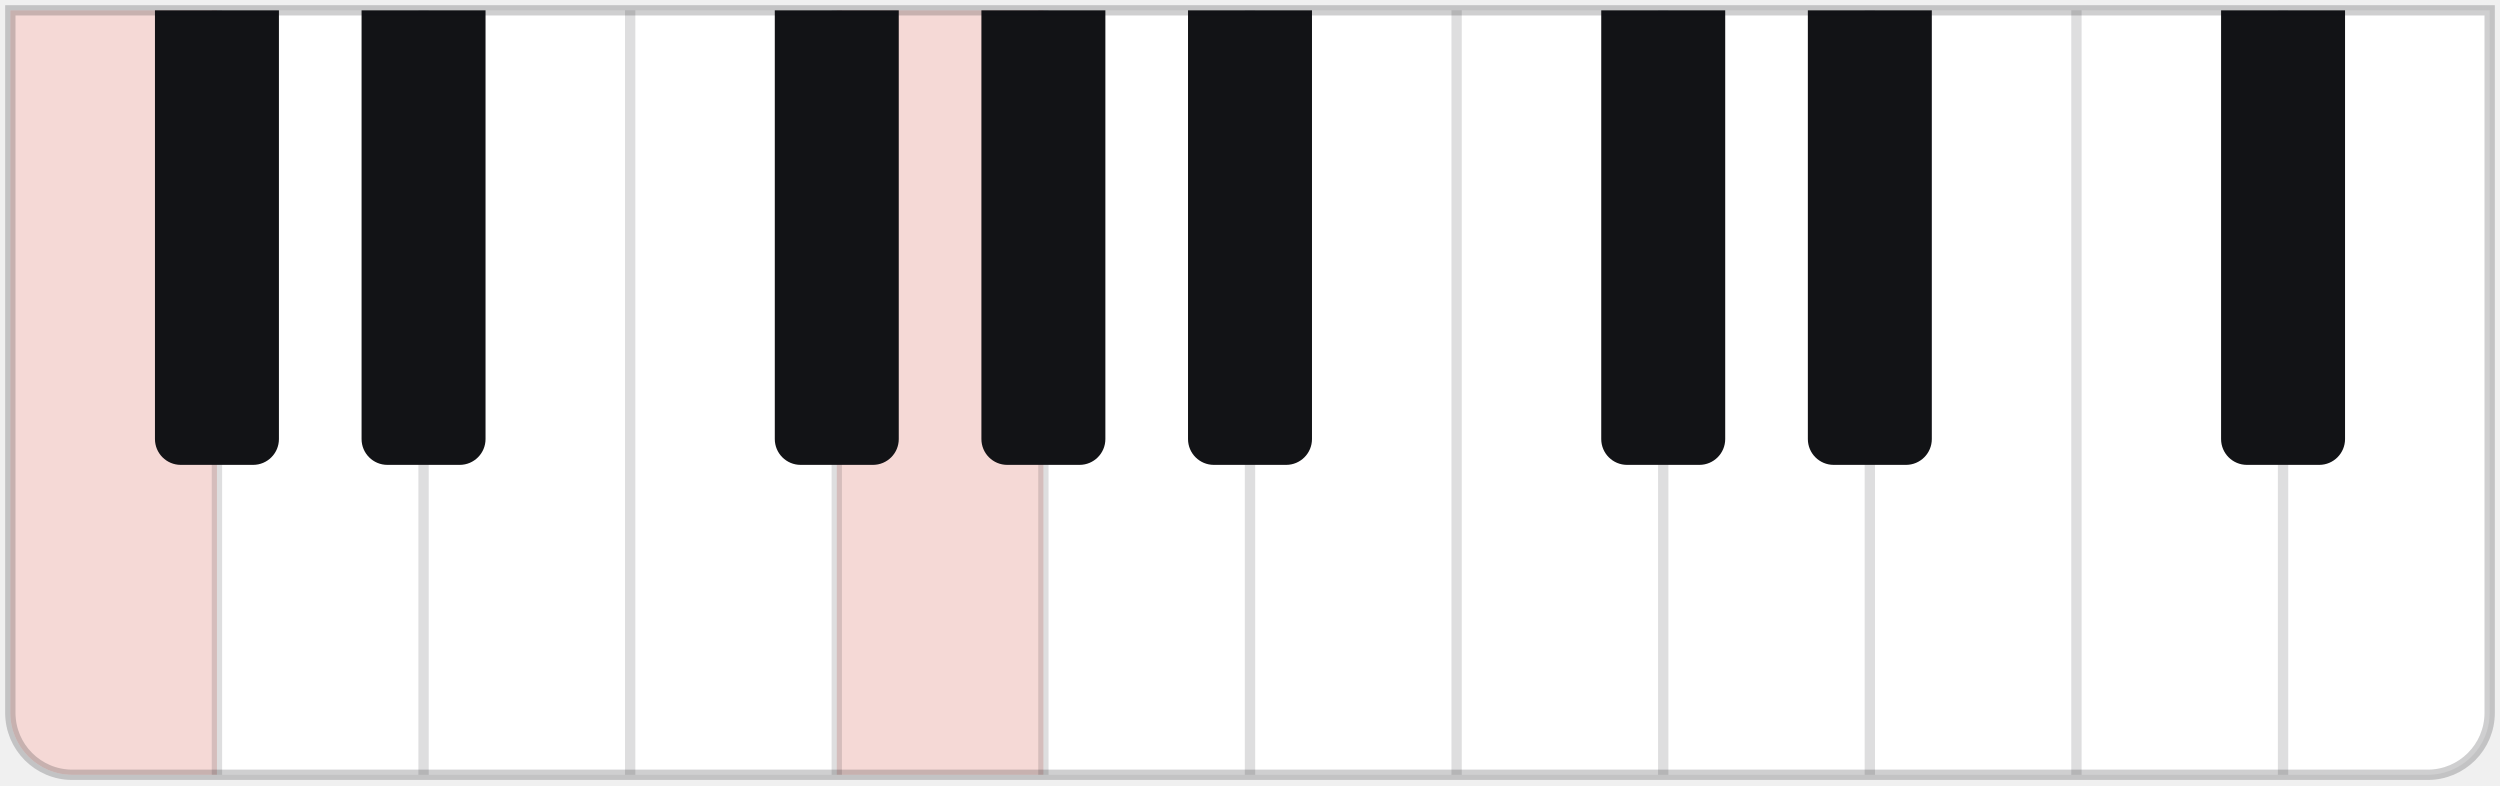
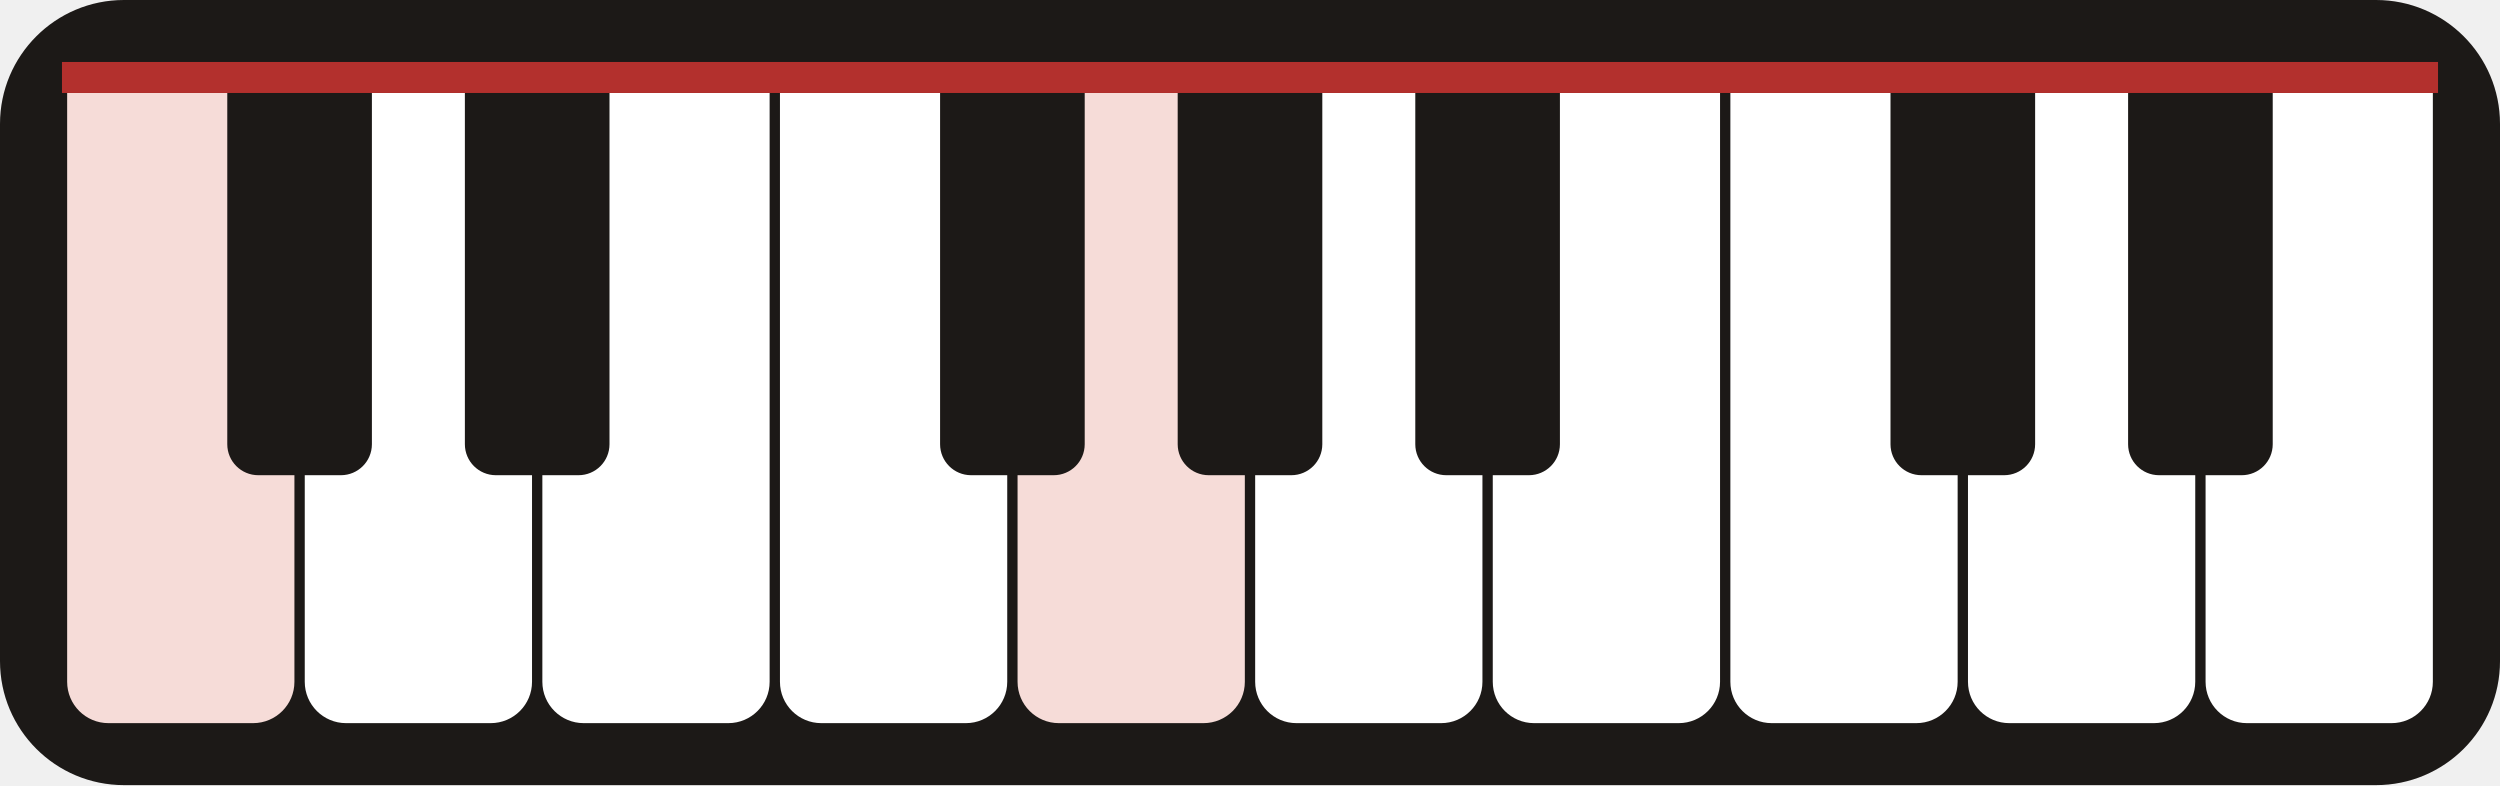
- <svg xmlns="http://www.w3.org/2000/svg" viewBox="-1 -1 242 76" width="242" height="76" role="img" aria-label="A fifth, C to G, on the keyboard">
-   <clipPath id="k">
-     <path d="M0 0H240V68a6 6 0 0 1-6 6H6a6 6 0 0 1-6-6Z" />
-   </clipPath>
-   <g clip-path="url(#k)">
-     <path fill="#ffffff" d="M0 0h240v74H0z" />
-     <path fill="#f5d9d6" d="M0 0h20v74h-20zM80 0h20v74h-20z" />
-     <path stroke="#121316" stroke-opacity=".14" d="M20 0v74M40 0v74M60 0v74M80 0v74M100 0v74M120 0v74M140 0v74M160 0v74M180 0v74M200 0v74M220 0v74" />
-     <path fill="#121316" d="M14 -3h12v44.5a2.5 2.5 0 0 1-2.5 2.5h-7a2.5 2.5 0 0 1-2.5-2.5zM34 -3h12v44.5a2.5 2.5 0 0 1-2.5 2.5h-7a2.5 2.5 0 0 1-2.5-2.5zM74 -3h12v44.5a2.5 2.5 0 0 1-2.5 2.5h-7a2.5 2.5 0 0 1-2.5-2.5zM94 -3h12v44.5a2.5 2.5 0 0 1-2.5 2.5h-7a2.5 2.5 0 0 1-2.5-2.5zM114 -3h12v44.5a2.5 2.5 0 0 1-2.5 2.5h-7a2.5 2.5 0 0 1-2.5-2.5zM154 -3h12v44.5a2.5 2.5 0 0 1-2.5 2.5h-7a2.5 2.5 0 0 1-2.5-2.5zM174 -3h12v44.5a2.5 2.5 0 0 1-2.5 2.5h-7a2.5 2.5 0 0 1-2.5-2.5zM214 -3h12v44.5a2.5 2.5 0 0 1-2.5 2.5h-7a2.5 2.5 0 0 1-2.5-2.5z" />
-   </g>
-   <path fill="none" stroke="#121316" stroke-opacity=".2" d="M0 0H240V68a6 6 0 0 1-6 6H6a6 6 0 0 1-6-6Z" />
+ <svg xmlns="http://www.w3.org/2000/svg" viewBox="0 0 242 76" width="242" height="76" role="img" aria-label="A fifth, C to G, on the keyboard">
+   <rect width="242" height="76" rx="12" fill="#1c1917" />
+   <path fill="#f6dcd8" d="M6.50 9h22.00v57a4 4 0 0 1-4 4h-14.00a4 4 0 0 1-4-4z" />
+   <path fill="#ffffff" d="M29.50 9h22.00v57a4 4 0 0 1-4 4h-14.00a4 4 0 0 1-4-4z" />
+   <path fill="#ffffff" d="M52.50 9h22.00v57a4 4 0 0 1-4 4h-14.00a4 4 0 0 1-4-4z" />
+   <path fill="#ffffff" d="M75.50 9h22.00v57a4 4 0 0 1-4 4h-14.00a4 4 0 0 1-4-4z" />
+   <path fill="#f6dcd8" d="M98.50 9h22.00v57a4 4 0 0 1-4 4h-14.00a4 4 0 0 1-4-4z" />
+   <path fill="#ffffff" d="M121.50 9h22.00v57a4 4 0 0 1-4 4h-14.00a4 4 0 0 1-4-4z" />
+   <path fill="#ffffff" d="M144.50 9h22.00v57a4 4 0 0 1-4 4h-14.00a4 4 0 0 1-4-4z" />
+   <path fill="#ffffff" d="M167.50 9h22.00v57a4 4 0 0 1-4 4h-14.00a4 4 0 0 1-4-4z" />
+   <path fill="#ffffff" d="M190.50 9h22.00v57a4 4 0 0 1-4 4h-14.00a4 4 0 0 1-4-4z" />
+   <path fill="#ffffff" d="M213.50 9h22.00v57a4 4 0 0 1-4 4h-14.00a4 4 0 0 1-4-4z" />
+   <path fill="#1c1917" d="M22.00 9h14v34a3 3 0 0 1-3 3h-8a3 3 0 0 1-3-3z" />
+   <path fill="#1c1917" d="M45.00 9h14v34a3 3 0 0 1-3 3h-8a3 3 0 0 1-3-3z" />
+   <path fill="#1c1917" d="M91.00 9h14v34a3 3 0 0 1-3 3h-8a3 3 0 0 1-3-3z" />
+   <path fill="#1c1917" d="M114.00 9h14v34a3 3 0 0 1-3 3h-8a3 3 0 0 1-3-3z" />
+   <path fill="#1c1917" d="M137.00 9h14v34a3 3 0 0 1-3 3h-8a3 3 0 0 1-3-3z" />
+   <path fill="#1c1917" d="M183.00 9h14v34a3 3 0 0 1-3 3h-8a3 3 0 0 1-3-3z" />
+   <path fill="#1c1917" d="M206.00 9h14v34a3 3 0 0 1-3 3h-8a3 3 0 0 1-3-3z" />
+   <rect x="6" y="6" width="230" height="3" fill="#b3302d" />
</svg>
